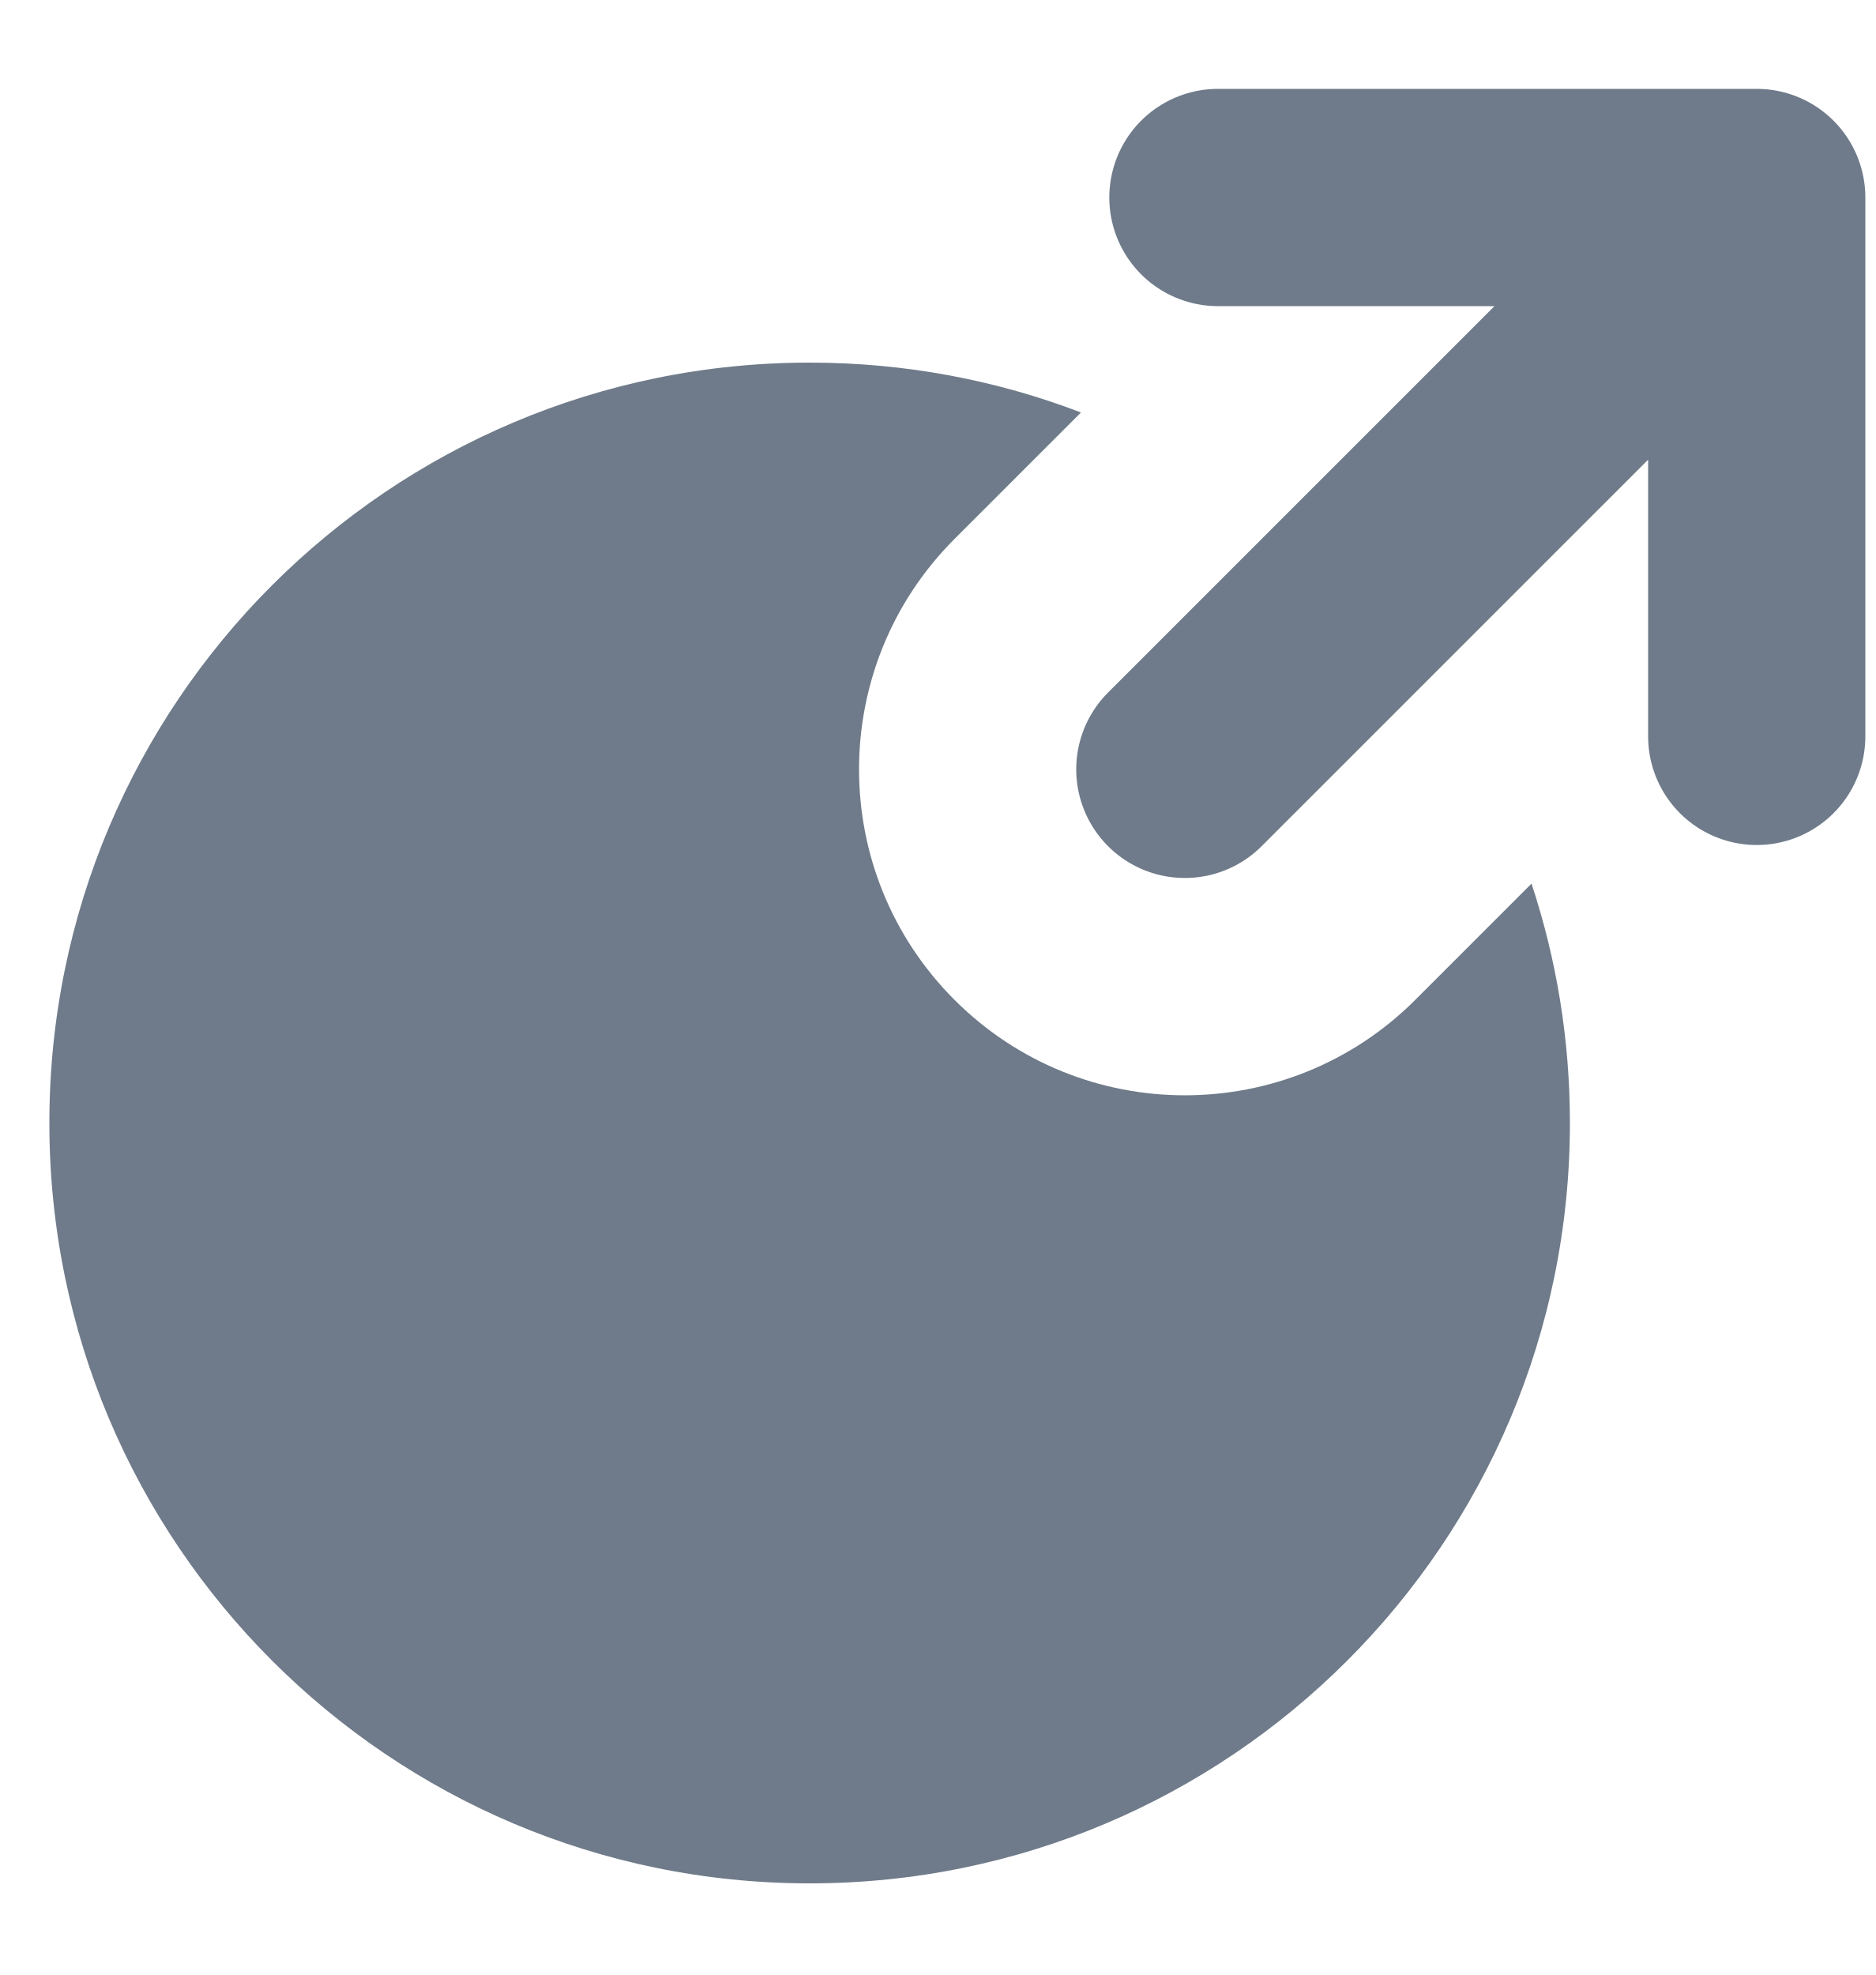
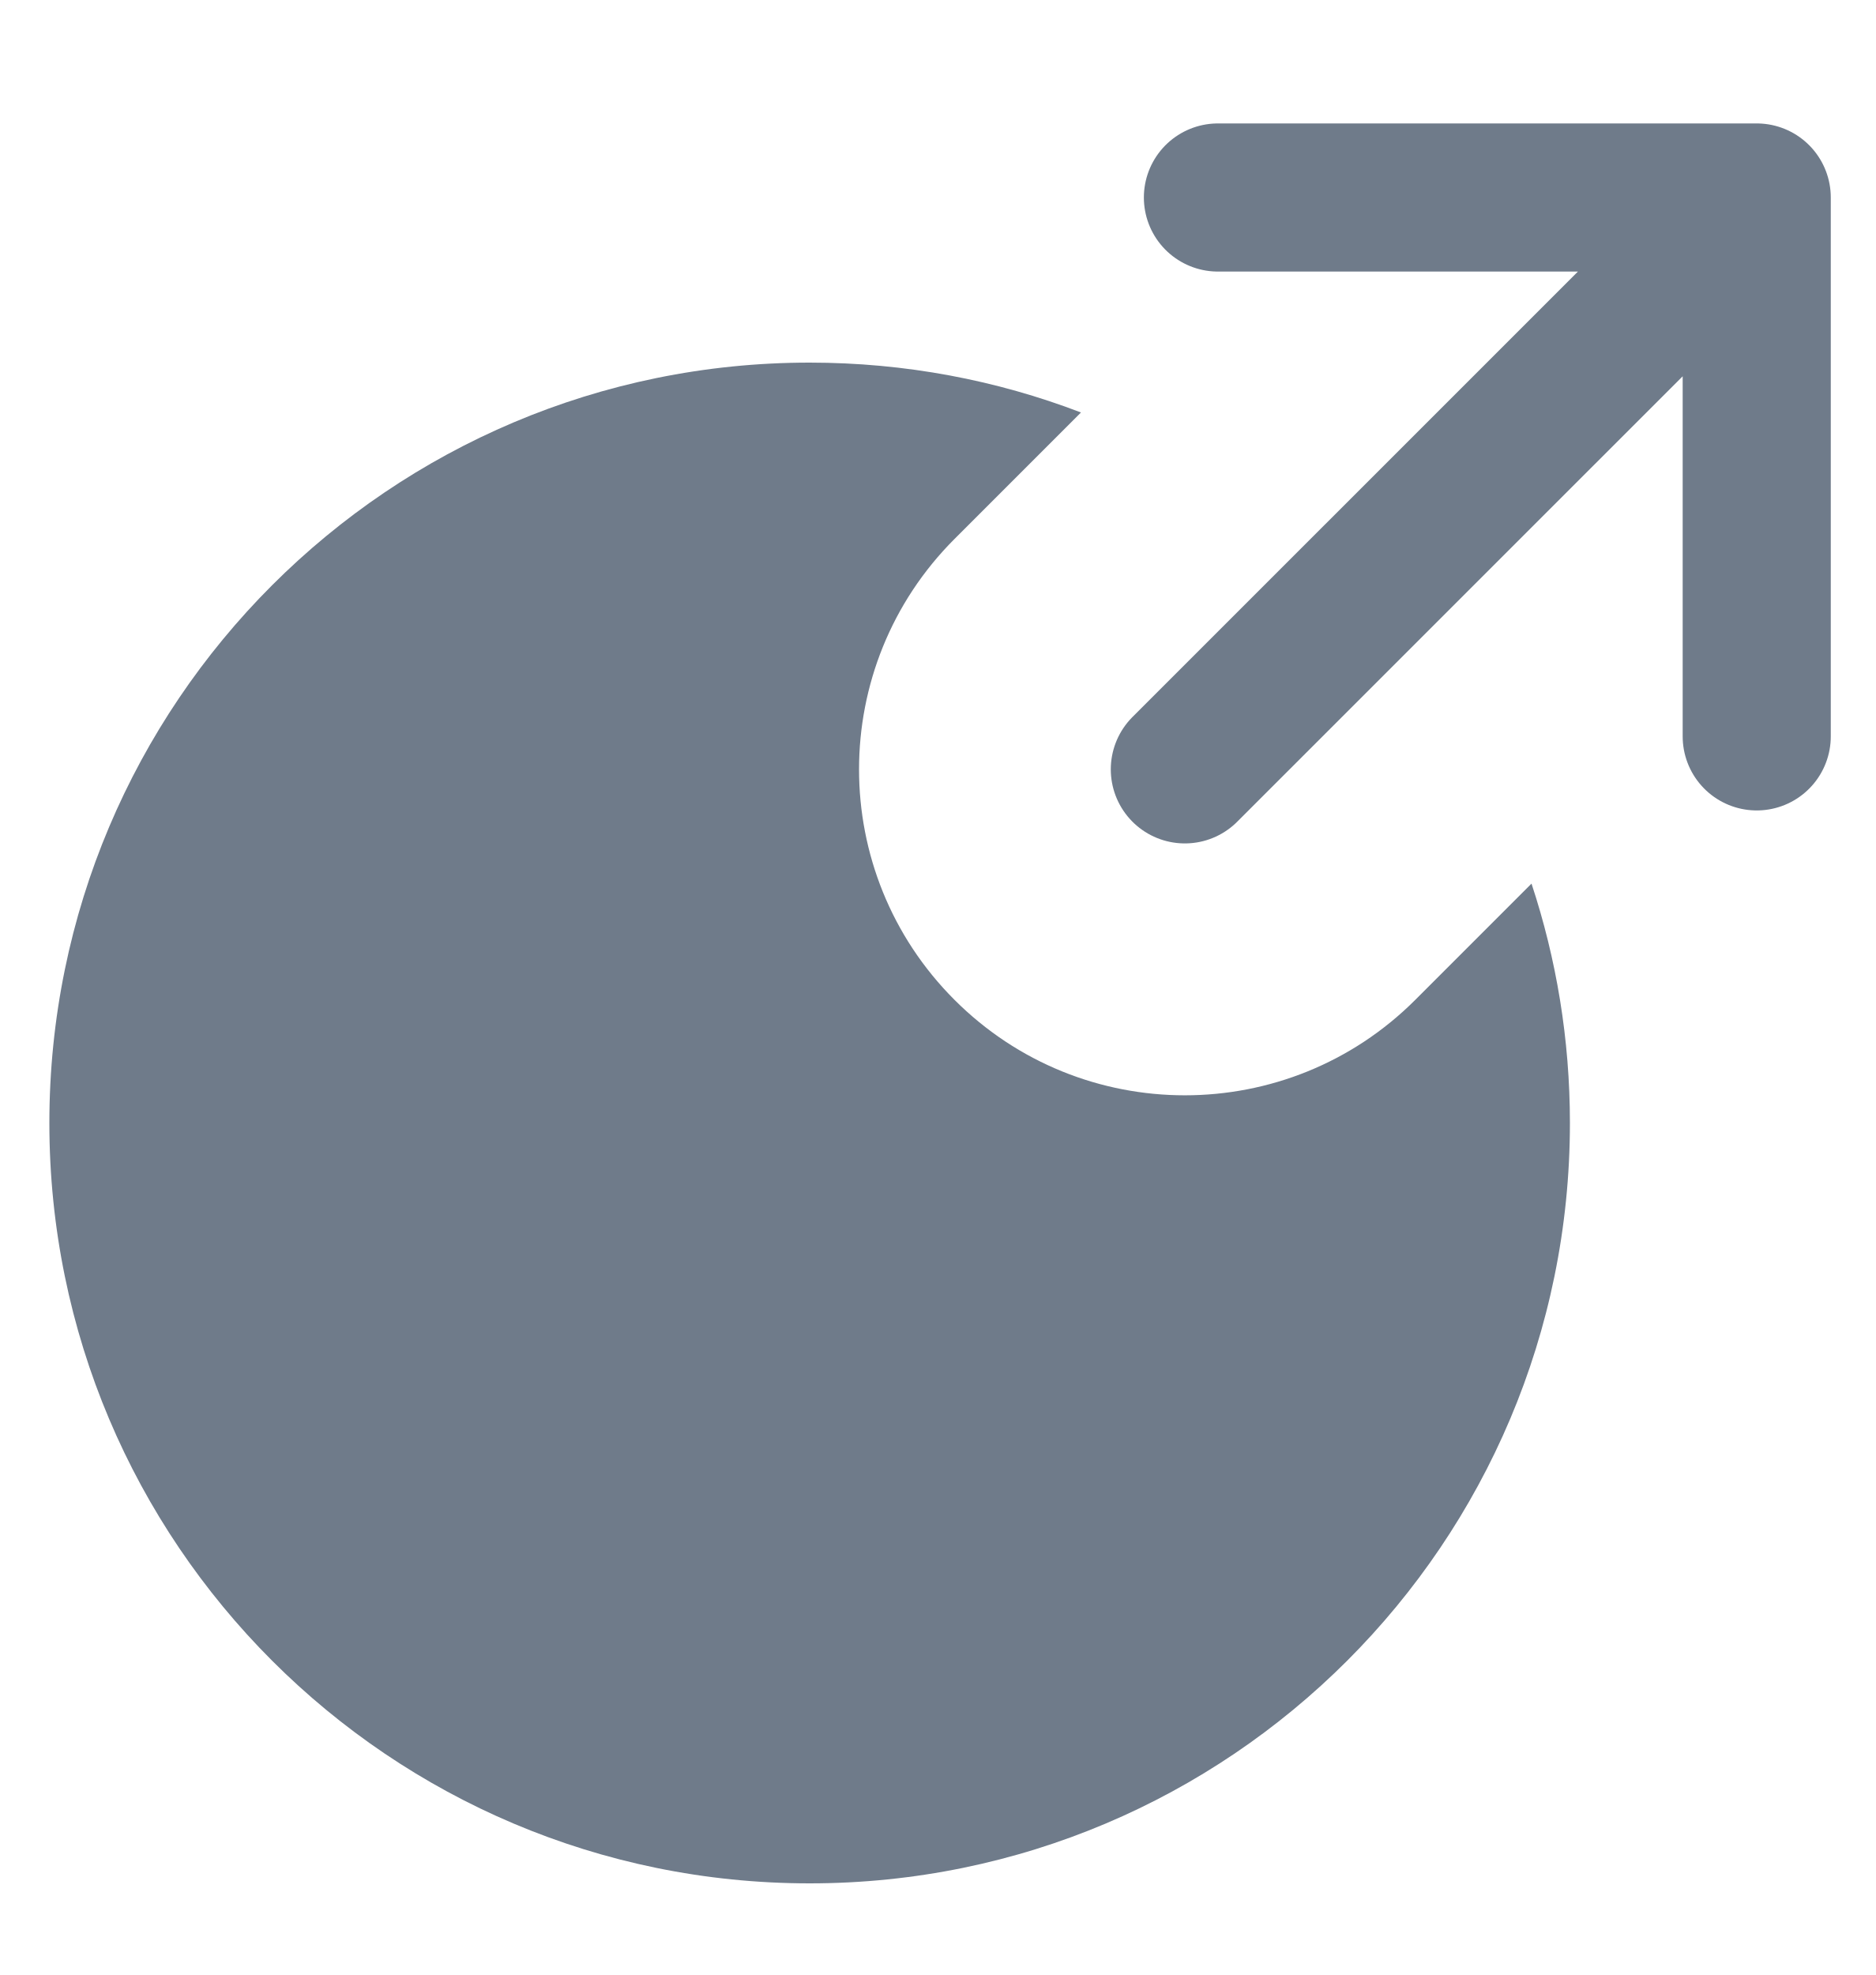
<svg xmlns="http://www.w3.org/2000/svg" width="19" height="20" viewBox="0 0 19 20" fill="none">
  <path fill-rule="evenodd" clip-rule="evenodd" d="M10.948 4.177C10.095 3.85 9.168 3.672 8.2 3.672C3.947 3.672 0.5 7.119 0.5 11.372C0.5 15.624 3.947 19.072 8.2 19.072C12.453 19.072 15.9 15.624 15.9 11.372C15.9 10.525 15.763 9.71 15.511 8.948L14.334 10.125C13.045 11.414 10.955 11.414 9.667 10.125C8.378 8.836 8.378 6.747 9.667 5.458L10.948 4.177Z" fill="#6F7B8A" />
-   <path d="M12 7.791L17.792 2M17.792 2L17.792 7.457M17.792 2L12.335 2" stroke="#6F7B8A" stroke-width="2.2" stroke-linecap="round" stroke-linejoin="round" />
+   <path d="M12 7.791L17.792 2M17.792 2L17.792 7.457M17.792 2L12.335 2" stroke="#6F7B8A" stroke-width="1.5" stroke-linecap="round" stroke-linejoin="round" />
</svg>
